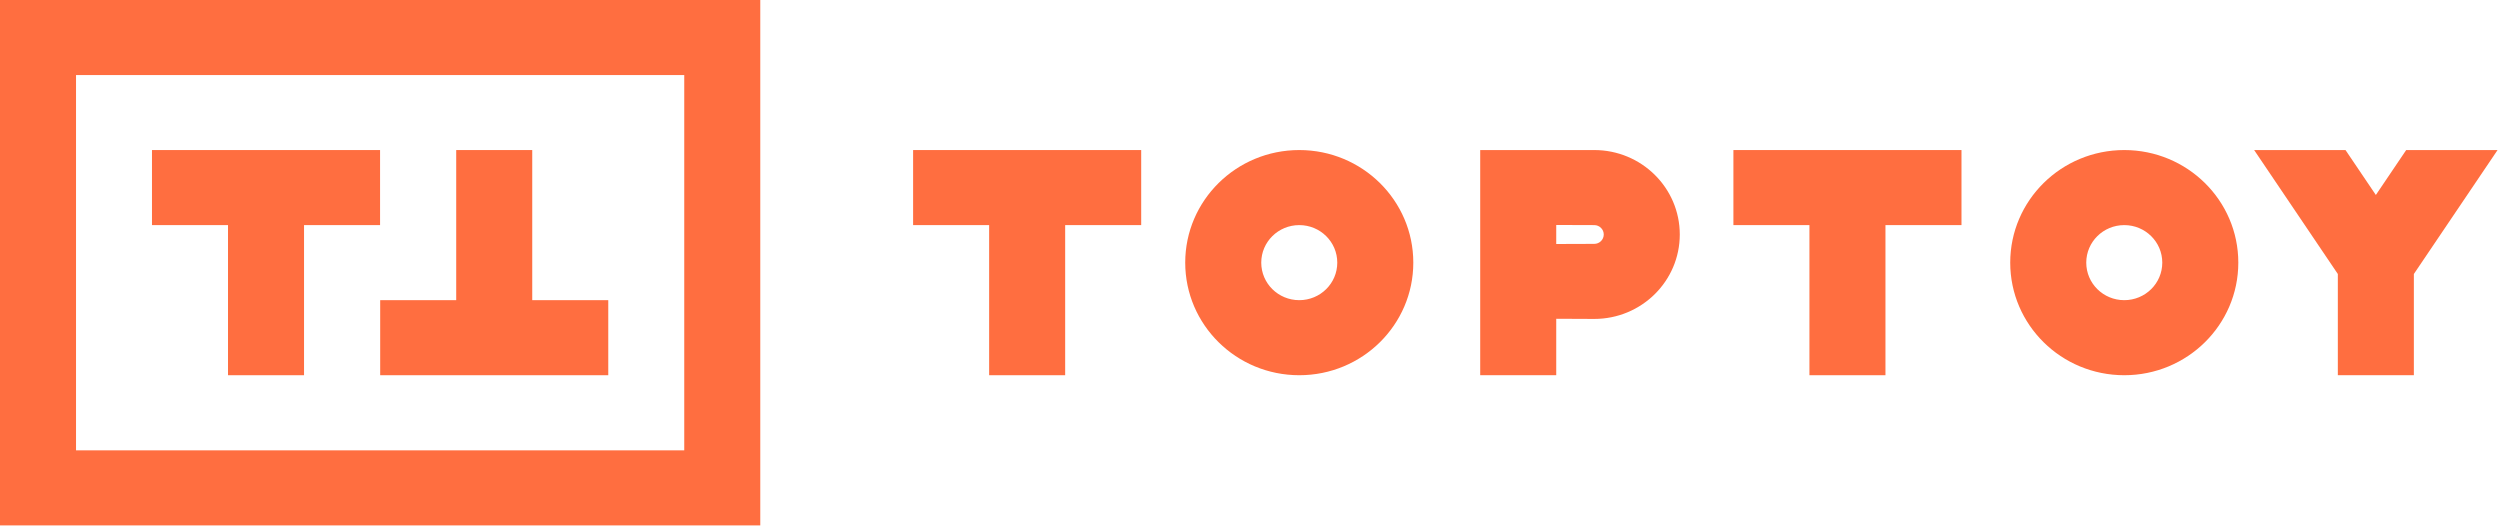
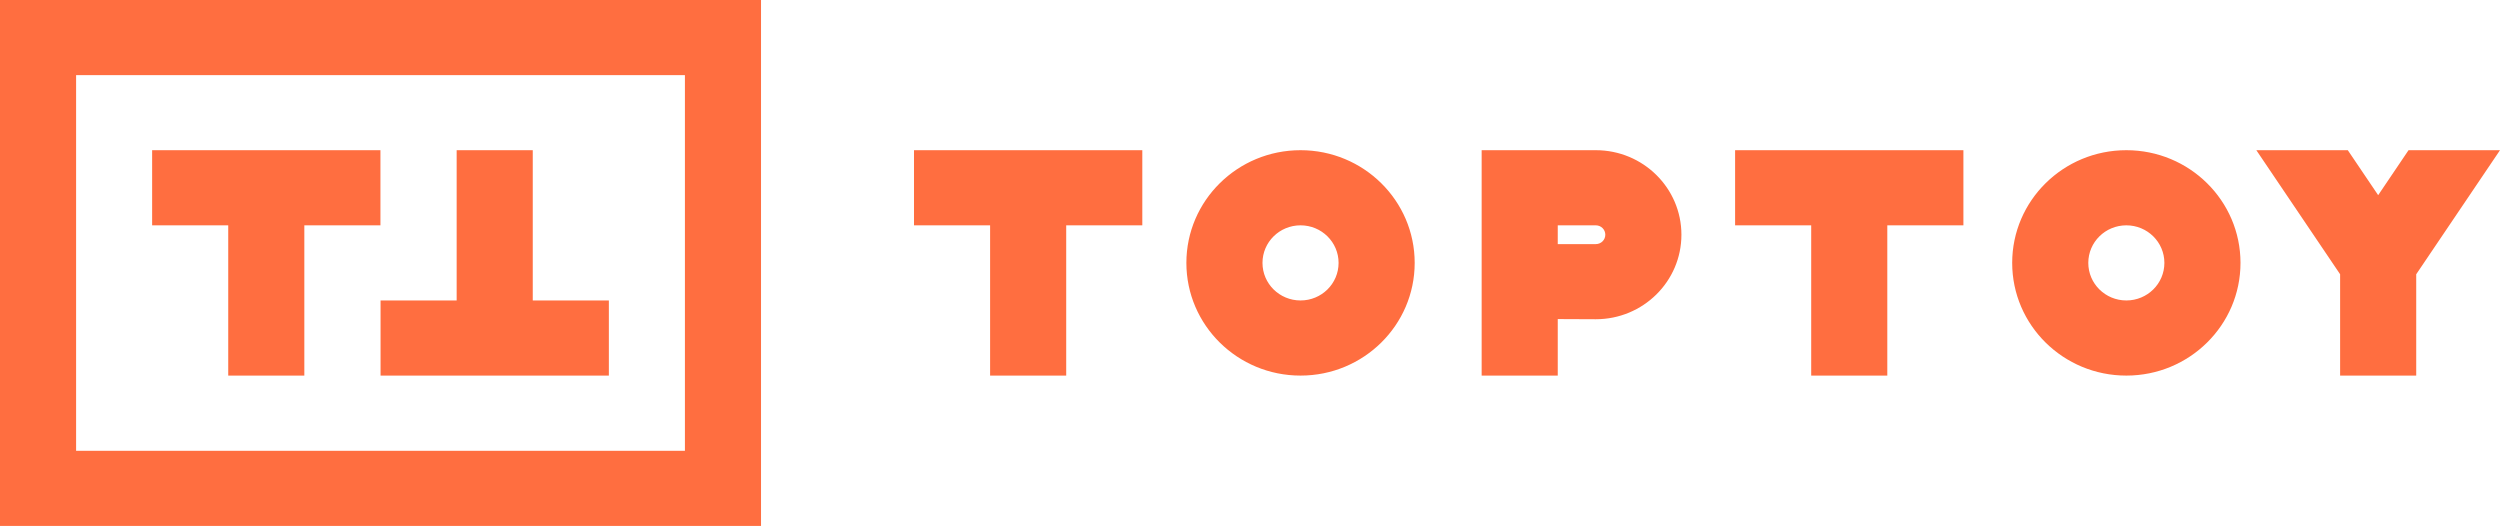
- <svg xmlns="http://www.w3.org/2000/svg" width="967" height="204" viewBox="0 0 967 204" fill="none">
-   <path fill-rule="evenodd" clip-rule="evenodd" d="M865.778 101.588C865.778 125.639 846.029 145.136 821.667 145.136C797.304 145.136 777.555 125.639 777.555 101.588C777.555 77.536 797.304 58.039 821.667 58.039C846.029 58.039 865.778 77.536 865.778 101.588ZM832.066 91.321C829.407 88.695 825.73 87.071 821.667 87.071C817.603 87.071 813.926 88.695 811.267 91.321C808.608 93.946 806.963 97.576 806.963 101.588C806.963 105.599 808.608 109.229 811.267 111.854C813.926 114.48 817.603 116.104 821.667 116.104C825.73 116.104 829.407 114.48 832.066 111.854C834.725 109.229 836.37 105.599 836.37 101.588C836.37 97.576 834.725 93.946 832.066 91.321Z" fill="#FF6E40" />
-   <path d="M904.274 145.136V105.982L871.899 58.039H907.242L918.978 75.419L930.714 58.039H966.057L933.682 105.982V145.136H904.274Z" fill="#FF6E40" />
-   <path fill-rule="evenodd" clip-rule="evenodd" d="M29.408 174.194H264.668V29.032H29.408V174.194ZM264.668 203.227H0V0H294.076V203.227H264.668Z" fill="#FF6E40" />
-   <path fill-rule="evenodd" clip-rule="evenodd" d="M117.601 145.136H88.194V87.071H58.786V58.039H147.009V87.071H117.601V145.136Z" fill="#FF6E40" />
-   <path fill-rule="evenodd" clip-rule="evenodd" d="M235.278 145.136H147.056V116.104H176.463V58.039H205.871V116.104H235.278V145.136Z" fill="#FF6E40" />
-   <path fill-rule="evenodd" clip-rule="evenodd" d="M546.667 101.588C546.667 125.639 526.918 145.136 502.556 145.136C478.194 145.136 458.444 125.639 458.444 101.588C458.444 77.536 478.194 58.039 502.556 58.039C526.918 58.039 546.667 77.536 546.667 101.588ZM512.955 91.321C510.296 88.695 506.619 87.071 502.556 87.071C498.492 87.071 494.816 88.695 492.156 91.321C489.497 93.946 487.852 97.576 487.852 101.588C487.852 105.599 489.497 109.229 492.156 111.854C494.816 114.48 498.492 116.104 502.556 116.104C506.619 116.104 510.296 114.48 512.955 111.854C515.614 109.229 517.259 105.599 517.259 101.588C517.259 97.576 515.614 93.946 512.955 91.321Z" fill="#FF6E40" />
-   <path d="M616.654 58.039C625.789 58.039 634.06 61.696 640.047 67.606C646.034 73.517 649.738 81.683 649.738 90.701C649.738 99.719 646.035 107.884 640.047 113.795C634.06 119.706 625.789 123.362 616.654 123.362L601.951 123.298V145.136H572.543V58.039H616.654ZM601.951 87.022V94.379L616.654 94.329C617.67 94.329 618.59 93.924 619.255 93.267C619.919 92.612 620.33 91.704 620.33 90.701C620.33 89.697 619.919 88.789 619.255 88.133C618.59 87.478 617.671 87.071 616.654 87.071L601.951 87.022Z" fill="#FF6E40" />
-   <path fill-rule="evenodd" clip-rule="evenodd" d="M441.414 58.039H353.191V87.071H382.599V145.136H412.007V87.071H441.414V58.039Z" fill="#FF6E40" />
-   <path fill-rule="evenodd" clip-rule="evenodd" d="M758.704 58.039H670.481V87.071H699.889V145.136H729.297V87.071H758.704V58.039Z" fill="#FF6E40" />
+ <svg xmlns="http://www.w3.org/2000/svg" xml:space="preserve" width="100%" height="100%" version="1.1" style="shape-rendering:geometricPrecision; text-rendering:geometricPrecision; image-rendering:optimizeQuality; fill-rule:evenodd; clip-rule:evenodd" viewBox="0 0 27232.66 5728.86">
+   <defs>
+     <style type="text/css">
+    
+     .fil0 {fill:#FF6E40}
+    
+   </style>
+   </defs>
+   <g id="Layer_x0020_1">
+     <path class="fil0" d="M3315.1 4091.31l-828.97 0 0 -1636.81 -828.98 0 0 -818.4 2486.96 0 0 818.4 -829.01 0 0 1636.81zm3317.27 0l-2486.94 0 0 -818.4 828.97 0 0 -1636.81 829 0 0 1636.81 828.97 0 0 818.4zm-5803.39 819.12l6631.88 0 0 -4092.02 -6631.88 0 0 4092.02zm11614.26 -3274.33l-2486.97 0 0 818.4 829.01 0 0 1636.81 828.99 0 0 -1636.81 828.97 0 0 -818.4zm2967.02 1227.62c0,677.97 -556.71,1227.59 -1243.45,1227.59 -686.76,0 -1243.5,-549.62 -1243.5,-1227.59 0,-678.01 556.74,-1227.62 1243.5,-1227.62 686.74,0 1243.45,549.61 1243.45,1227.62zm1972.91 -1227.62c257.51,0 490.67,103.08 659.44,269.69 168.77,166.62 273.18,396.81 273.18,651.01 0,254.22 -104.38,484.39 -273.18,651.02 -168.77,166.62 -401.93,269.68 -659.44,269.68l-414.47 -1.8 0 615.61 -829 0 0 -2455.21 1243.47 0zm4004.32 0l-2486.95 0 0 818.4 828.99 0 0 1636.81 828.99 0 0 -1636.81 828.97 0 0 -818.4zm3018.37 1227.62c0,677.97 -556.72,1227.59 -1243.47,1227.59 -686.79,0 -1243.5,-549.62 -1243.5,-1227.59 0,-678.01 556.71,-1227.62 1243.5,-1227.62 686.75,0 1243.47,549.61 1243.47,1227.62zm1085.18 1227.59l0 -1103.74 -912.63 -1351.47 996.3 0 330.83 489.91 330.83 -489.91 996.29 0 -912.62 1351.47 0 1103.74 -829 0zm-2035.5 -1517.02c-74.97,-74 -178.61,-119.79 -293.15,-119.79 -114.56,0 -218.22,45.79 -293.17,119.79 -74.96,74.01 -121.33,176.33 -121.33,289.43 0,113.05 46.37,215.38 121.33,289.38 74.95,74.02 178.61,119.81 293.17,119.81 114.54,0 218.18,-45.79 293.15,-119.81 74.95,-74 121.32,-176.33 121.32,-289.38 0,-113.1 -46.37,-215.42 -121.32,-289.43zm-6486.84 -119.79l0 204.6 414.47 0c28.64,0 54.58,-11.44 73.32,-29.94 18.72,-18.48 30.3,-44.08 30.3,-72.36 0,-28.28 -11.58,-53.87 -30.3,-72.37 -18.74,-18.48 -44.65,-29.93 -73.32,-29.93l-414.47 0zm-2508.76 119.79c-74.94,-74 -178.6,-119.79 -293.13,-119.79 -114.57,0 -218.19,45.79 -293.18,119.79 -74.95,74.01 -121.32,176.33 -121.32,289.43 0,113.05 46.37,215.38 121.32,289.38 74.99,74.02 178.61,119.81 293.18,119.81 114.53,0 218.19,-45.79 293.13,-119.81 74.95,-74 121.33,-176.33 121.33,-289.38 0,-113.1 -46.38,-215.42 -121.33,-289.43zm-14459.94 3154.57l0 -5728.86 8289.86 0 0 5728.86 -8289.86 0z" />
+   </g>
</svg>
